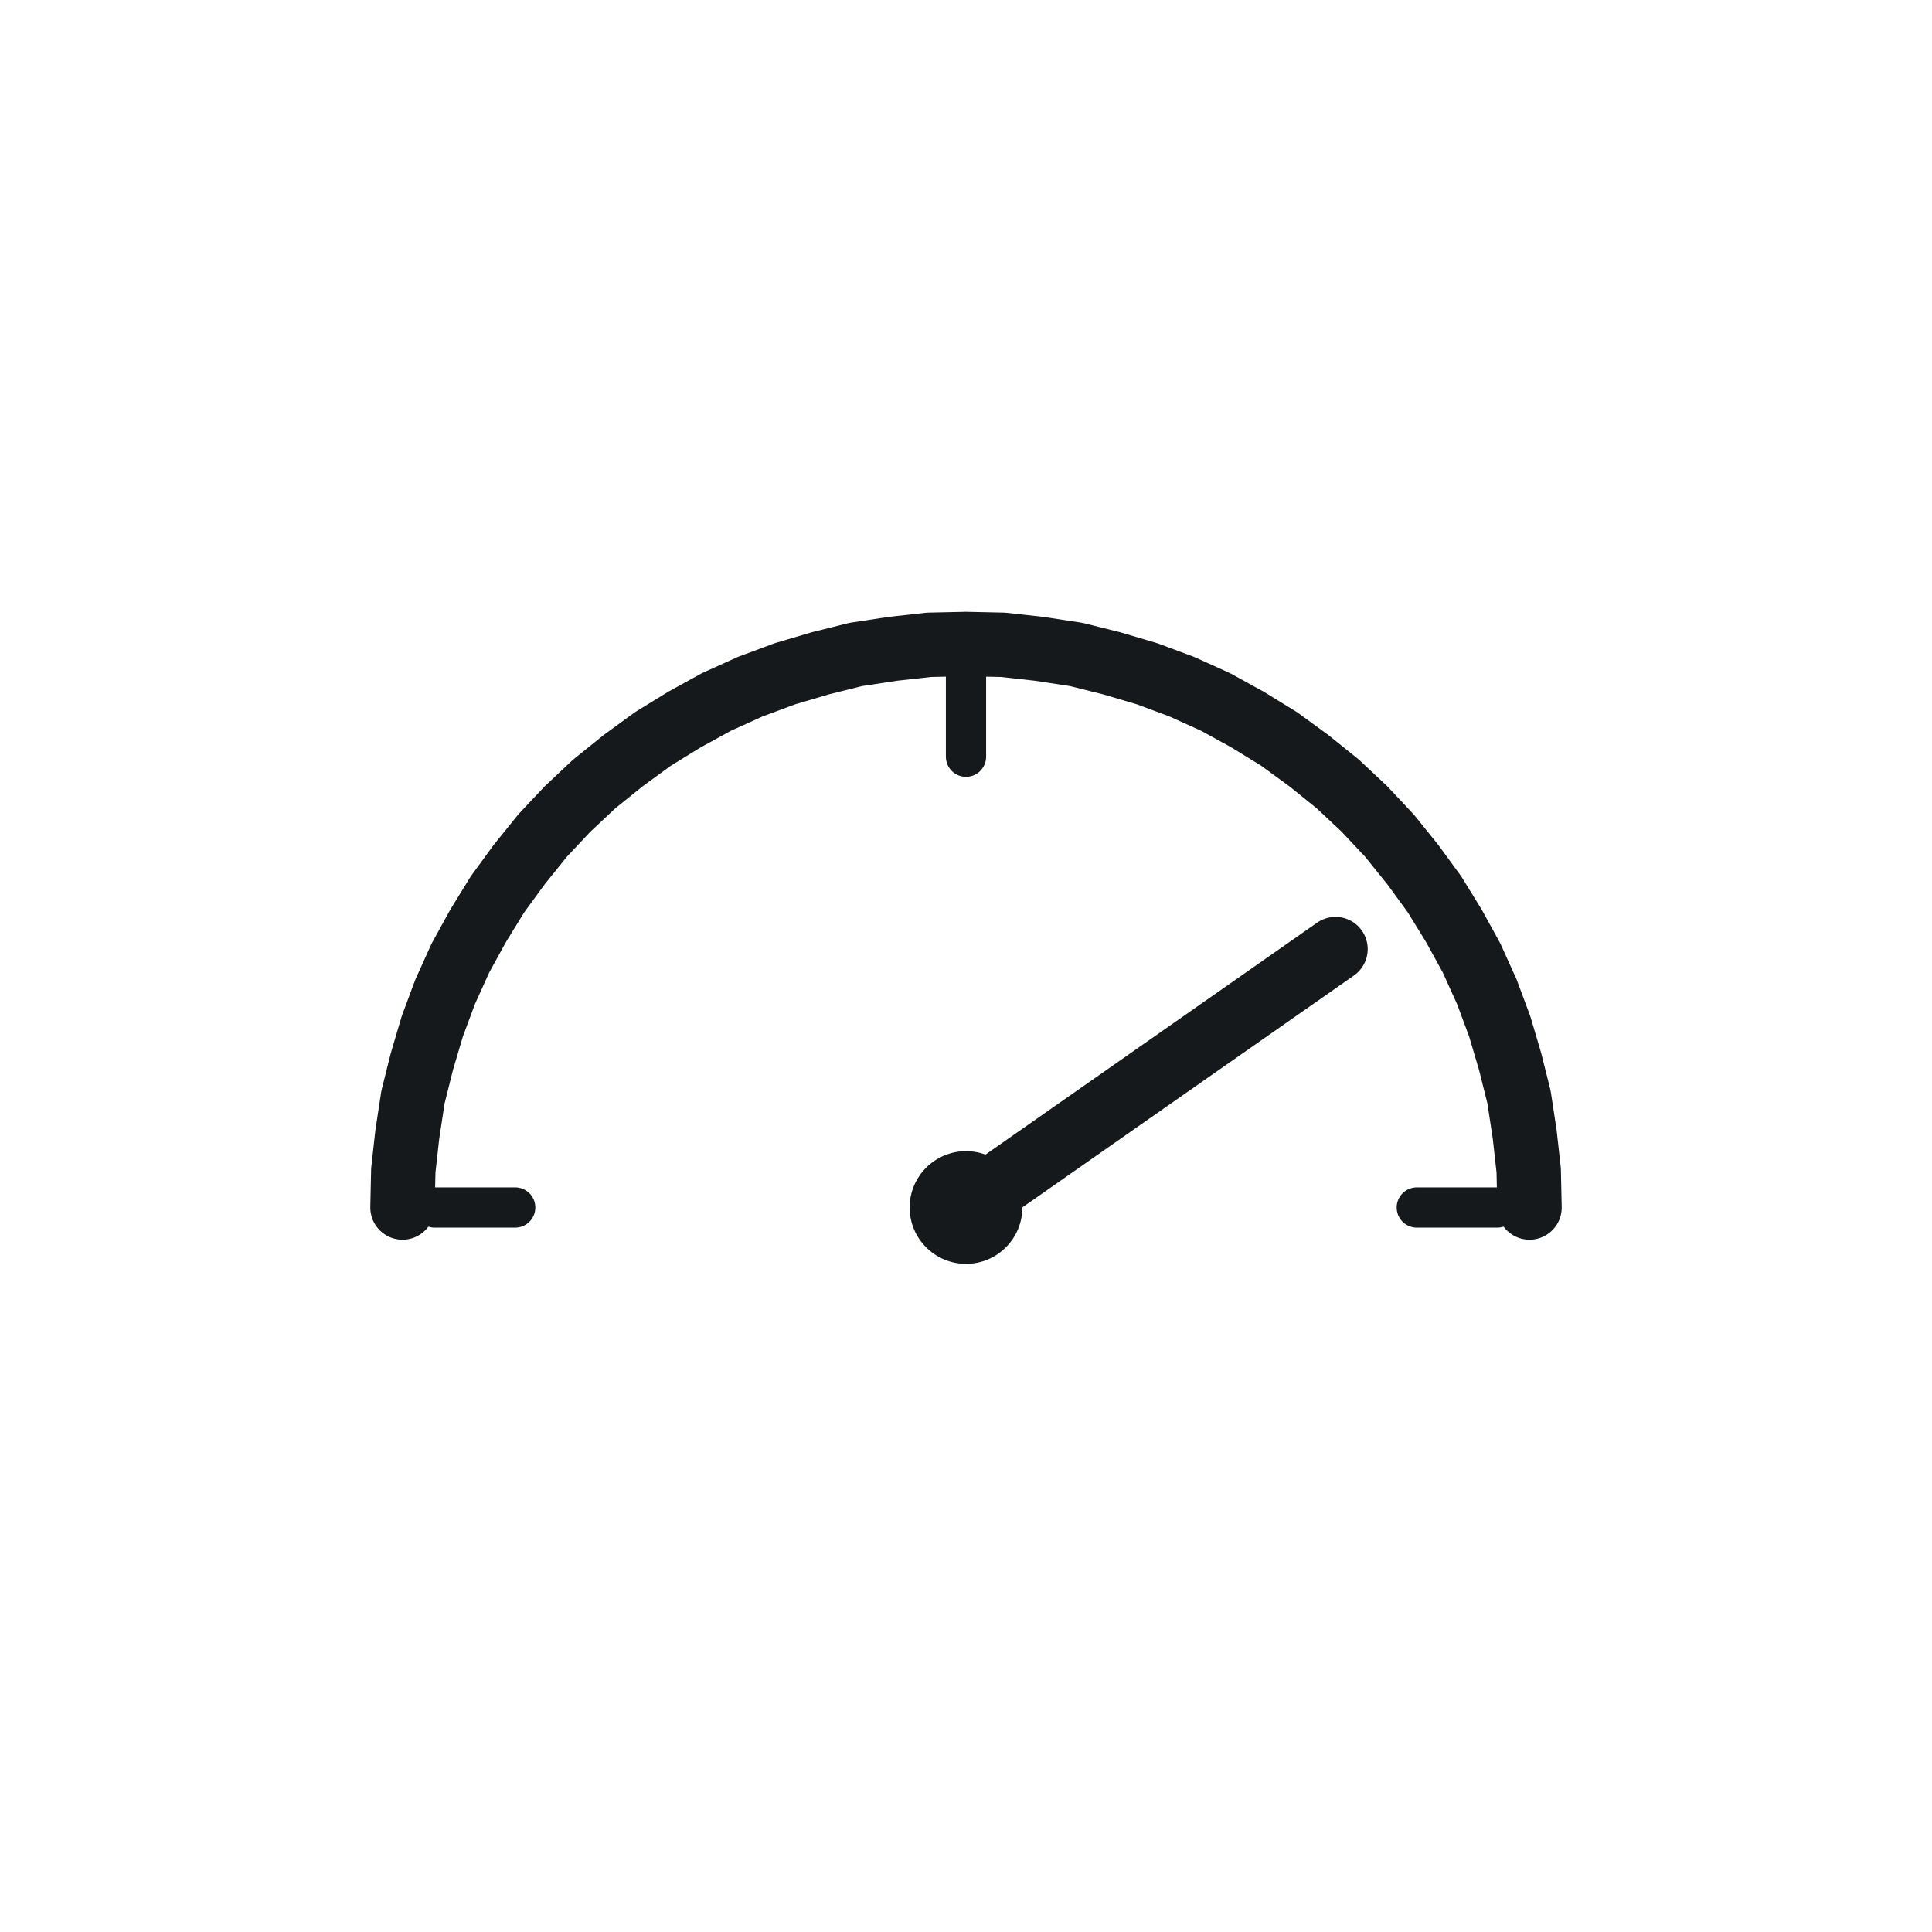
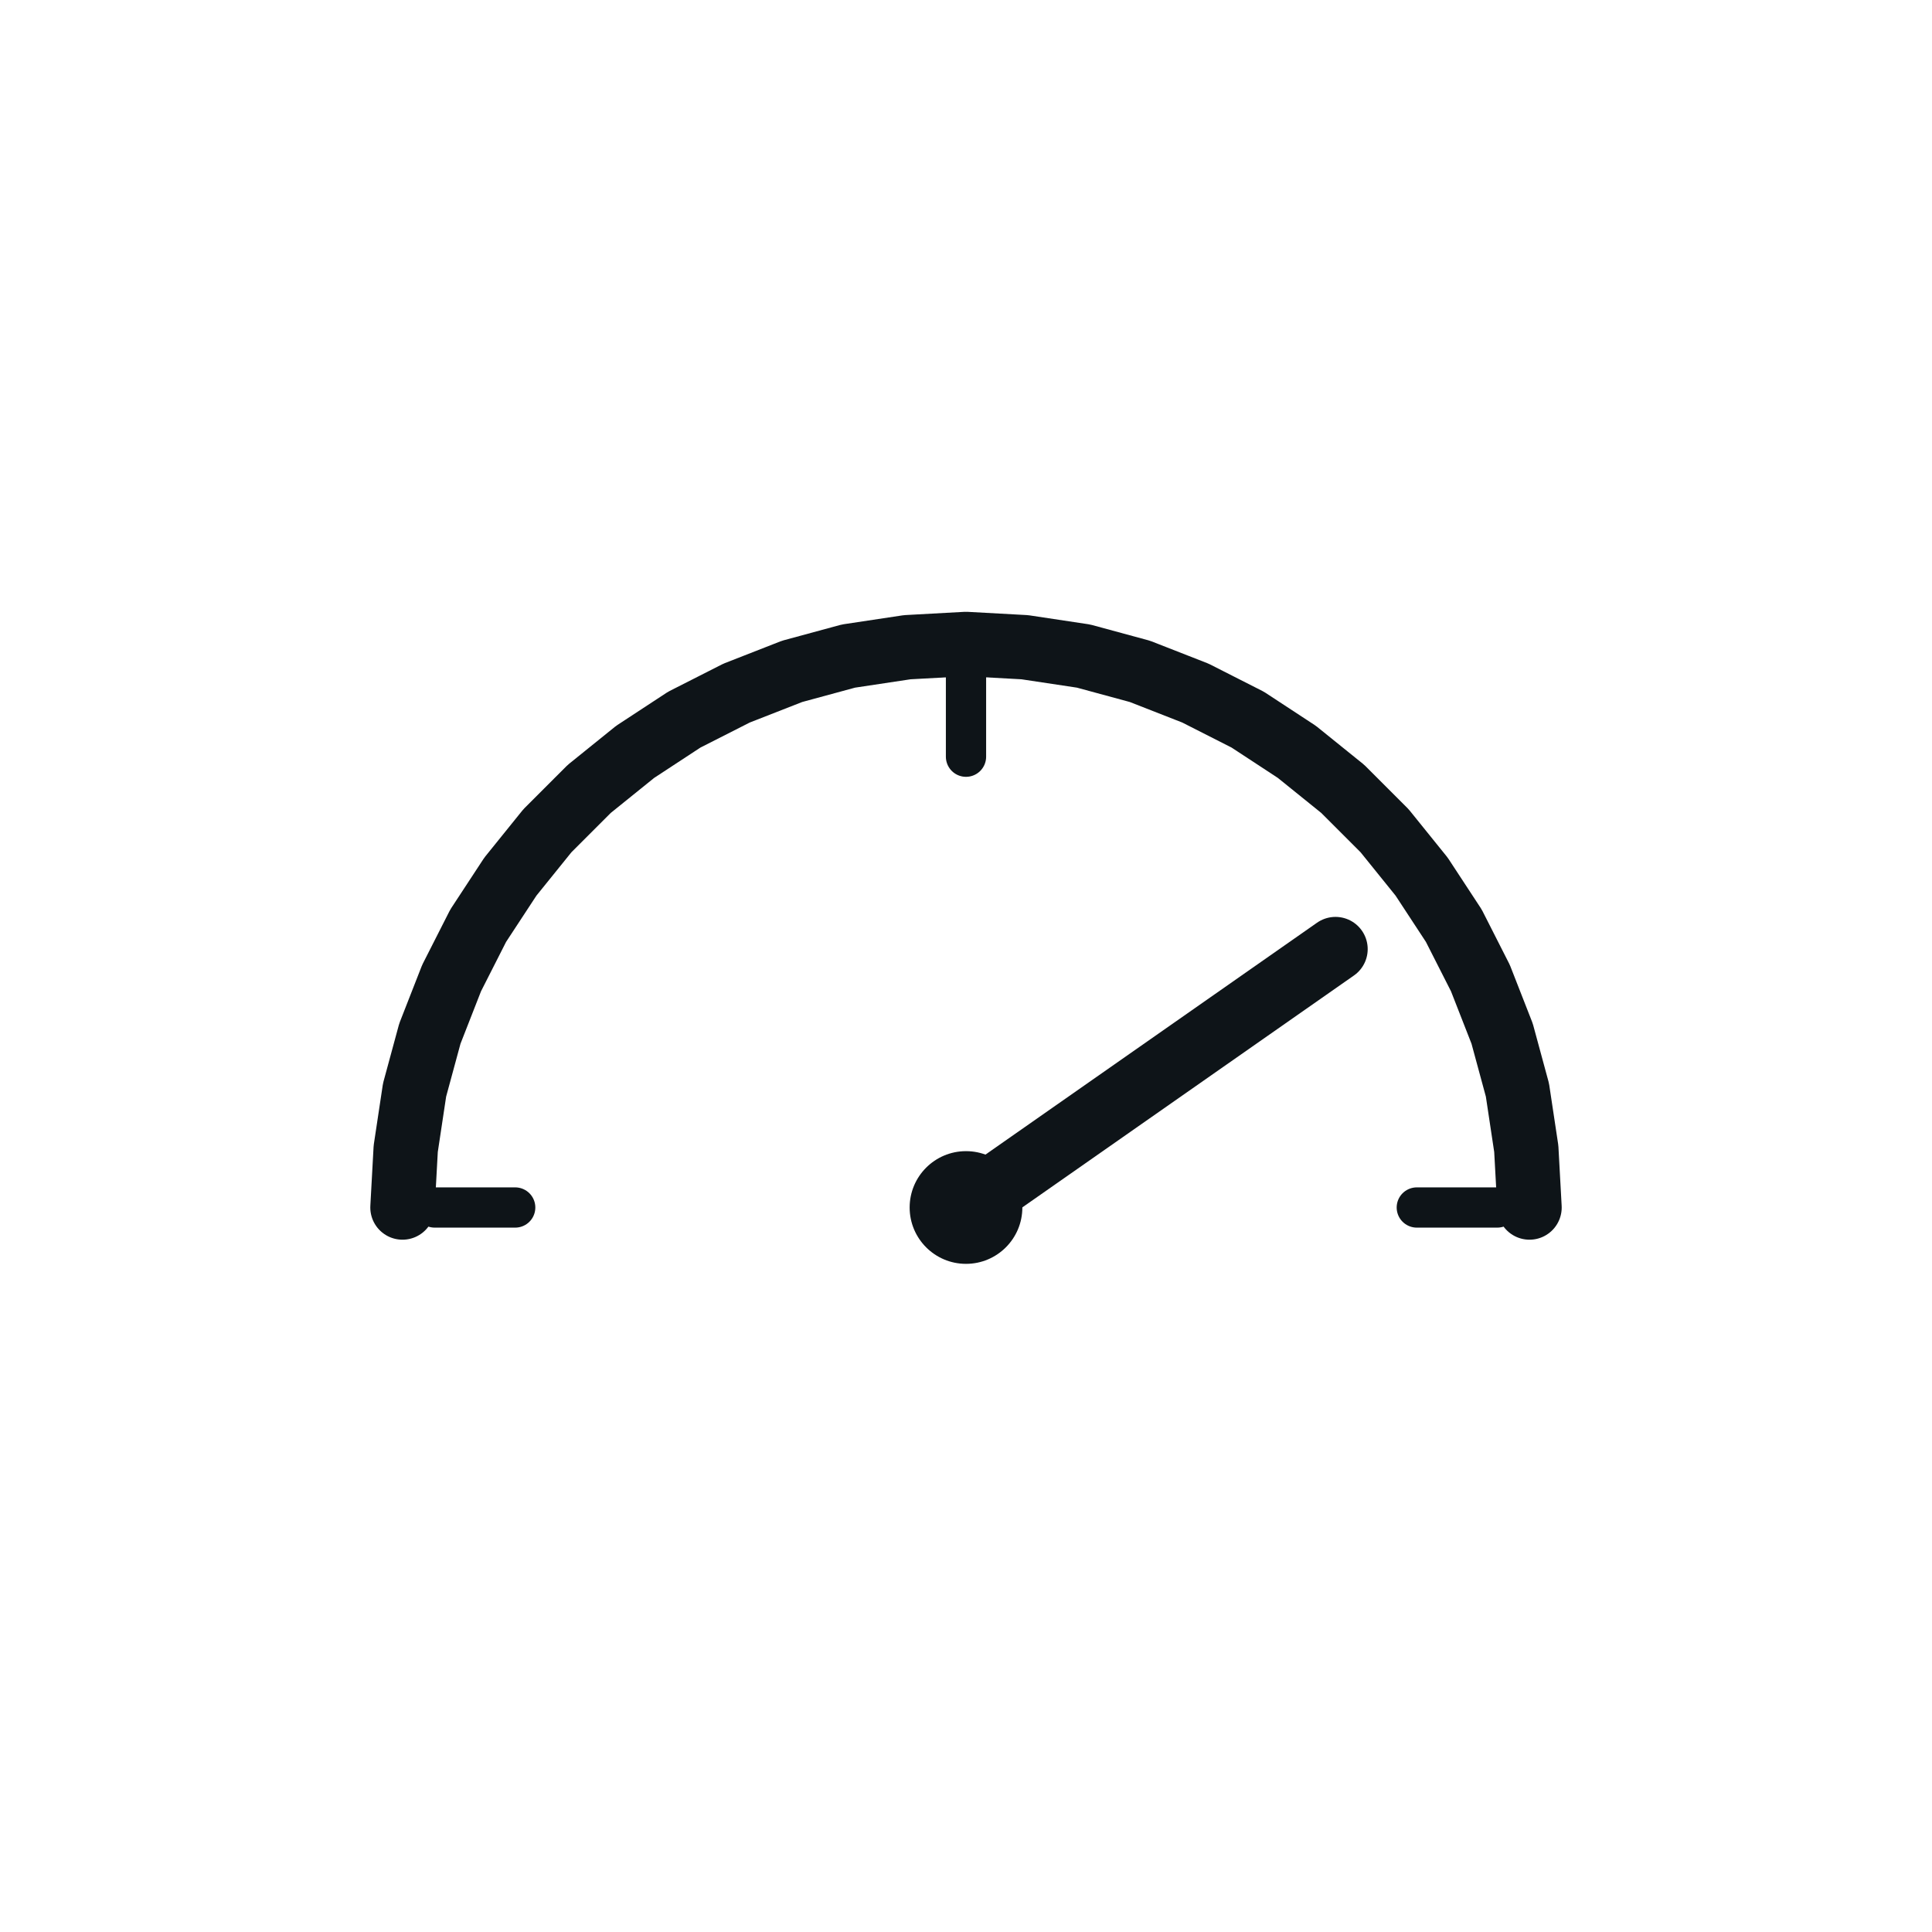
<svg xmlns="http://www.w3.org/2000/svg" viewBox="0 0 240 240">
-   <path d="M 50.0 150.0 L 50.1 145.4 L 50.6 140.9 L 51.3 136.3 L 52.4 131.9 L 53.7 127.5 L 55.3 123.2 L 57.2 119.0 L 59.4 115.0 L 61.8 111.1 L 64.5 107.4 L 67.4 103.8 L 70.5 100.5 L 73.8 97.4 L 77.4 94.5 L 81.1 91.8 L 85.0 89.4 L 89.0 87.2 L 93.2 85.3 L 97.5 83.7 L 101.9 82.4 L 106.3 81.3 L 110.9 80.6 L 115.4 80.1 L 120.0 80.0 L 124.6 80.1 L 129.1 80.6 L 133.7 81.3 L 138.1 82.4 L 142.5 83.7 L 146.8 85.3 L 151.0 87.2 L 155.0 89.4 L 158.9 91.8 L 162.6 94.5 L 166.2 97.4 L 169.5 100.5 L 172.6 103.8 L 175.5 107.4 L 178.2 111.1 L 180.6 115.0 L 182.8 119.0 L 184.7 123.2 L 186.3 127.5 L 187.6 131.9 L 188.7 136.3 L 189.4 140.9 L 189.9 145.4 L 190.0 150.0" fill="none" stroke="#15191B" stroke-width="8" stroke-linecap="round" stroke-linejoin="round" />
-   <line x1="64.0" y1="150.0" x2="54.0" y2="150.0" stroke="#15191B" stroke-width="5" stroke-linecap="round" />
-   <line x1="120.0" y1="94.0" x2="120.0" y2="84.0" stroke="#15191B" stroke-width="5" stroke-linecap="round" />
-   <line x1="176.0" y1="150.0" x2="186.0" y2="150.0" stroke="#15191B" stroke-width="5" stroke-linecap="round" />
-   <line x1="120.0" y1="150.0" x2="165.9" y2="117.9" stroke="#15191B" stroke-width="8" stroke-linecap="round" />
-   <circle cx="120.0" cy="150.0" r="7.0" fill="#15191B" />
+   <path d="M 50.0 150.0 L 50.4 142.7 L 51.5 135.4 L 53.4 128.4 L 56.1 121.5 L 59.4 115.0 L 63.4 108.9 L 68.0 103.2 L 73.2 98.0 L 78.9 93.4 L 85.0 89.4 L 91.5 86.1 L 98.4 83.4 L 105.4 81.5 L 112.7 80.4 L 120.0 80.0 L 127.3 80.4 L 134.6 81.5 L 141.6 83.4 L 148.5 86.1 L 155.0 89.4 L 161.1 93.4 L 166.8 98.0 L 172.0 103.2 L 176.6 108.9 L 180.6 115.0 L 183.9 121.5 L 186.6 128.4 L 188.5 135.4 L 189.6 142.7 L 190.0 150.0" fill="none" stroke="#0E1418" stroke-width="8" stroke-linecap="round" stroke-linejoin="round" />
+   <line x1="64.0" y1="150.0" x2="54.0" y2="150.0" stroke="#0E1418" stroke-width="5" stroke-linecap="round" />
+   <line x1="120.0" y1="94.0" x2="120.0" y2="84.0" stroke="#0E1418" stroke-width="5" stroke-linecap="round" />
+   <line x1="176.0" y1="150.0" x2="186.0" y2="150.0" stroke="#0E1418" stroke-width="5" stroke-linecap="round" />
+   <line x1="120.0" y1="150.0" x2="165.9" y2="117.9" stroke="#0E1418" stroke-width="8" stroke-linecap="round" />
+   <circle cx="120.0" cy="150.0" r="7.0" fill="#0E1418" />
</svg>
